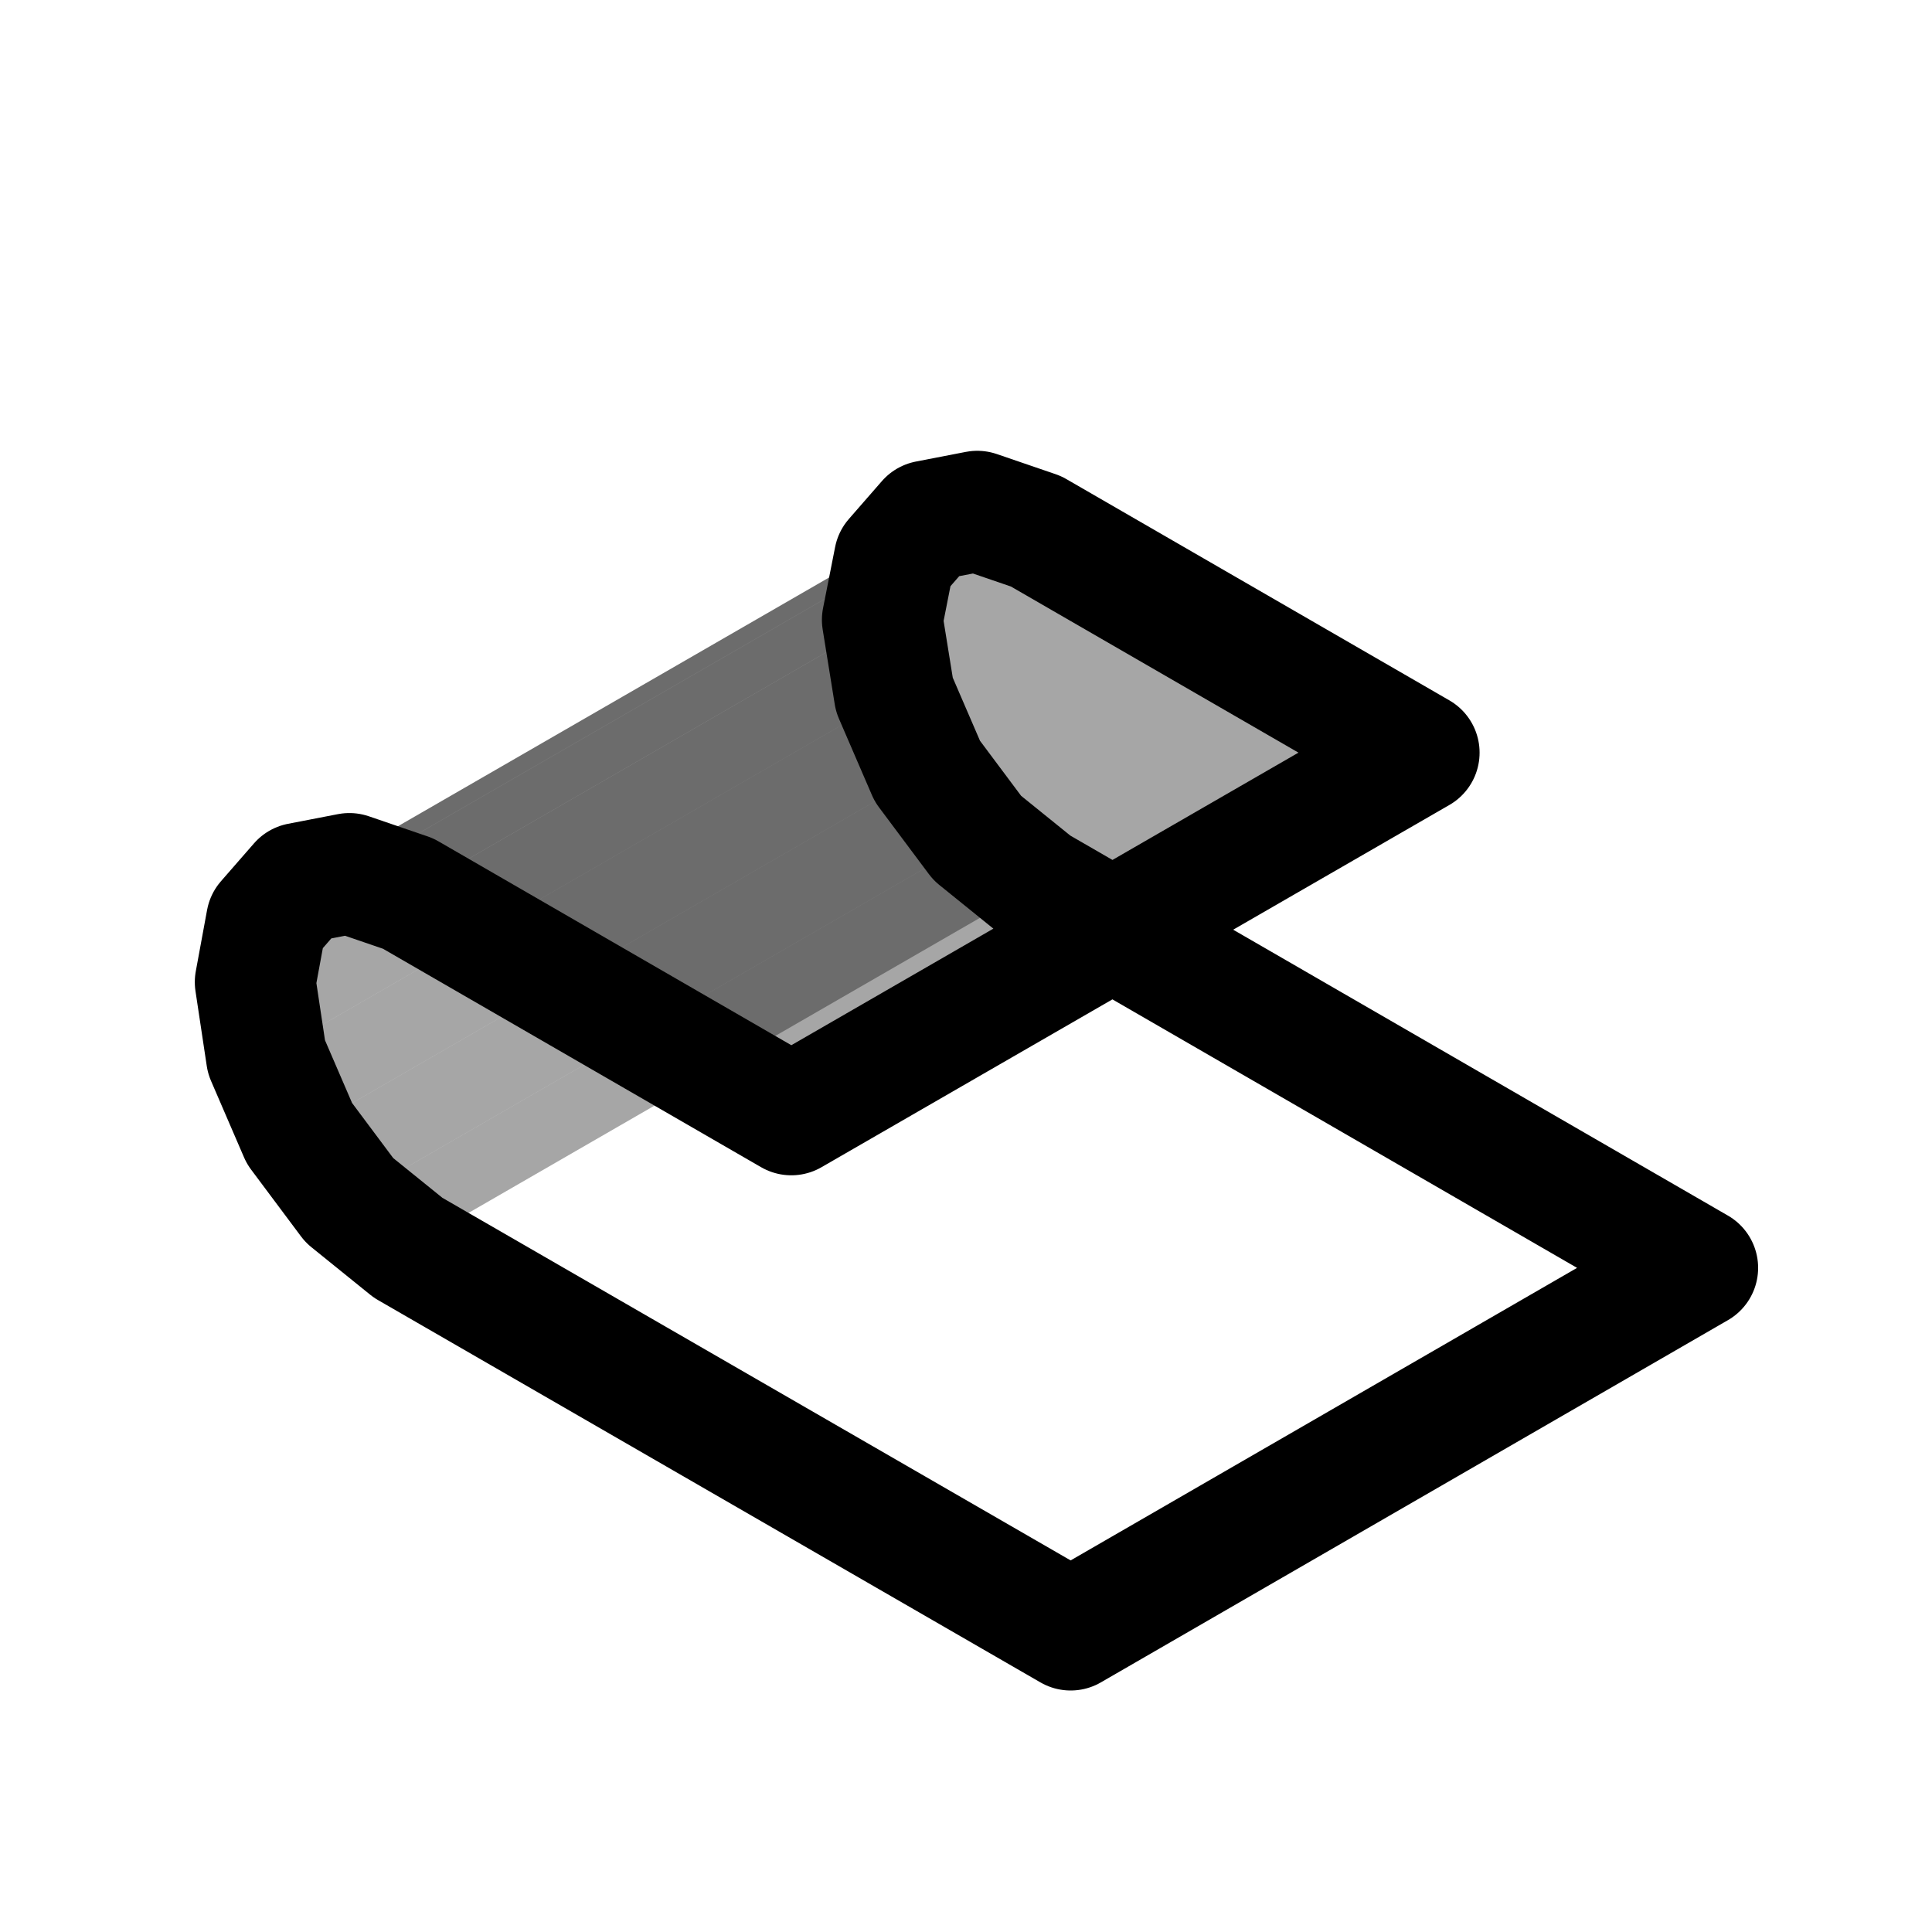
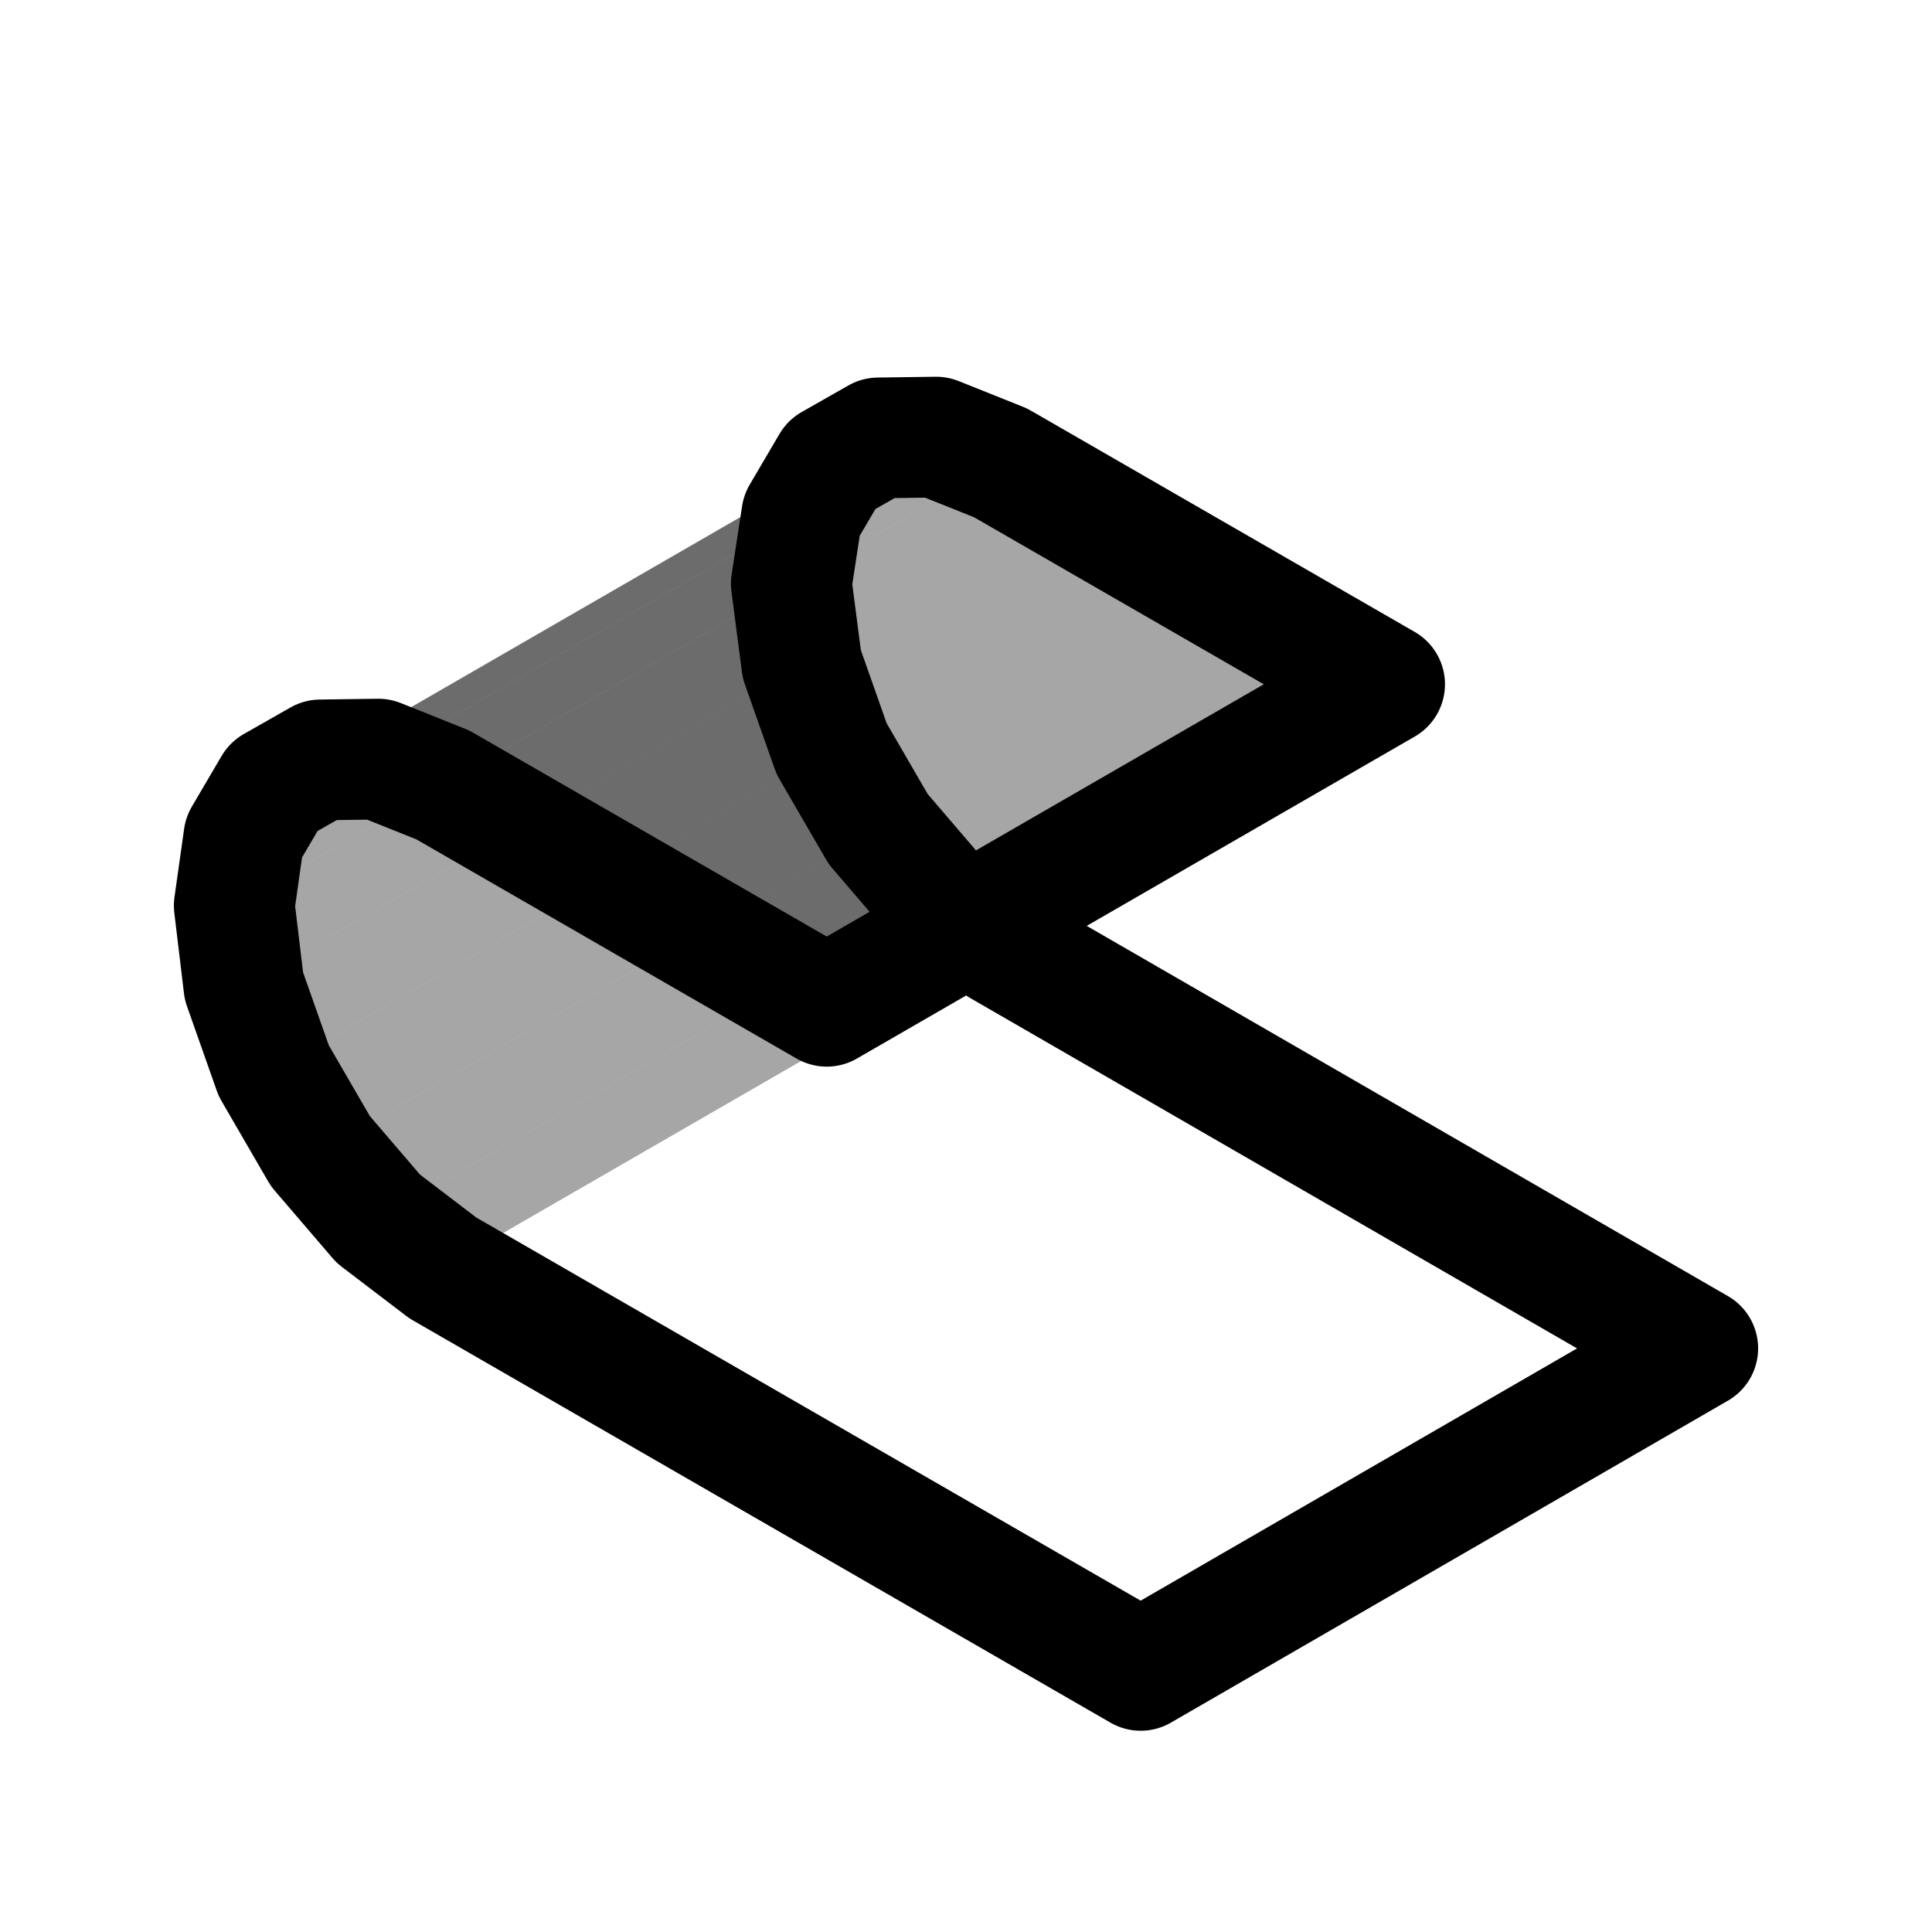
<svg xmlns="http://www.w3.org/2000/svg" viewBox="0 0 24 24" fill="none" stroke="black" stroke-width="1.5" stroke-linecap="round" stroke-linejoin="round">
-   <path d="M5.07 15.5 L4.34 14.91 L12.14 10.41 L12.87 11 Z" fill="black" fill-opacity="0.35" stroke="none" />
-   <path d="M4.34 14.91 L3.72 14.08 L11.52 9.58 L12.14 10.41 Z" fill="black" fill-opacity="0.35" stroke="none" />
-   <path d="M3.72 14.08 L3.31 13.13 L11.11 8.63 L11.52 9.58 Z" fill="black" fill-opacity="0.35" stroke="none" />
-   <path d="M3.31 13.13 L3.17 12.2 L10.96 7.7 L11.11 8.63 Z" fill="black" fill-opacity="0.35" stroke="none" />
-   <path d="M3.17 12.2 L3.31 11.44 L11.11 6.94 L10.96 7.7 Z" fill="black" fill-opacity="0.35" stroke="none" />
-   <path d="M3.31 11.44 L3.72 10.97 L11.52 6.47 L11.11 6.94 Z" fill="black" fill-opacity="0.35" stroke="none" />
-   <path d="M3.72 10.97 L4.34 10.85 L12.14 6.35 L11.52 6.47 Z" fill="black" fill-opacity="0.35" stroke="none" />
-   <path d="M4.34 10.85 L5.07 11.1 L12.87 6.6 L12.14 6.35 Z" fill="black" fill-opacity="0.35" stroke="none" />
-   <path d="M5.07 11.1 L9.83 13.85 L17.63 9.35 L12.87 6.6 Z" fill="black" fill-opacity="0.35" stroke="none" />
-   <path d="M13.3 20.25 L5.07 15.5 L4.34 14.91 L3.72 14.08 L3.31 13.13 L3.17 12.2 L3.31 11.44 L3.72 10.97 L4.34 10.85 L5.07 11.1 L9.83 13.85 M21.09 15.75 L12.87 11 L12.14 10.41 L11.52 9.58 L11.11 8.63 L10.96 7.7 L11.11 6.94 L11.52 6.47 L12.14 6.35 L12.87 6.6 L17.63 9.35 M13.3 20.25 L21.09 15.75 M9.83 13.85 L17.63 9.35" />
+   <path d="M5.5 15.75 L4.7 15.14 L11.63 11.14 L12.43 11.75 Z" fill="black" fill-opacity="0.35" stroke="none" />
+   <path d="M4.7 15.14 L3.98 14.3 L10.91 10.3 L11.63 11.14 Z" fill="black" fill-opacity="0.35" stroke="none" />
+   <path d="M3.98 14.3 L3.4 13.3 L10.33 9.3 L10.91 10.3 Z" fill="black" fill-opacity="0.35" stroke="none" />
+   <path d="M3.4 13.3 L3.03 12.25 L9.96 8.25 L10.33 9.3 Z" fill="black" fill-opacity="0.35" stroke="none" />
+   <path d="M3.03 12.25 L2.91 11.25 L9.83 7.25 L9.96 8.25 Z" fill="black" fill-opacity="0.35" stroke="none" />
+   <path d="M2.91 11.25 L3.03 10.4 L9.96 6.4 L9.83 7.25 Z" fill="black" fill-opacity="0.35" stroke="none" />
+   <path d="M3.03 10.4 L3.4 9.77 L10.33 5.77 L9.96 6.4 Z" fill="black" fill-opacity="0.35" stroke="none" />
+   <path d="M3.4 9.77 L3.98 9.44 L10.91 5.44 L10.33 5.77 Z" fill="black" fill-opacity="0.35" stroke="none" />
+   <path d="M3.98 9.44 L4.7 9.43 L11.63 5.43 L10.91 5.44 Z" fill="black" fill-opacity="0.35" stroke="none" />
+   <path d="M4.7 9.43 L5.5 9.75 L12.43 5.75 L11.63 5.43 Z" fill="black" fill-opacity="0.35" stroke="none" />
+   <path d="M5.5 9.75 L10.27 12.5 L17.2 8.5 L12.43 5.75 Z" fill="black" fill-opacity="0.35" stroke="none" />
+   <path d="M14.17 20.75 L5.5 15.75 L4.7 15.14 L3.98 14.3 L3.4 13.3 L3.03 12.25 L2.91 11.25 L3.03 10.4 L3.4 9.77 L3.98 9.44 L4.7 9.43 L5.5 9.75 L10.27 12.5 M21.09 16.75 L12.43 11.75 L11.63 11.14 L10.91 10.3 L10.33 9.3 L9.96 8.25 L9.83 7.25 L9.96 6.4 L10.33 5.77 L10.91 5.44 L11.63 5.43 L12.43 5.75 L17.2 8.5 M14.17 20.75 L21.09 16.75 M10.27 12.5 L17.2 8.5" />
</svg>
